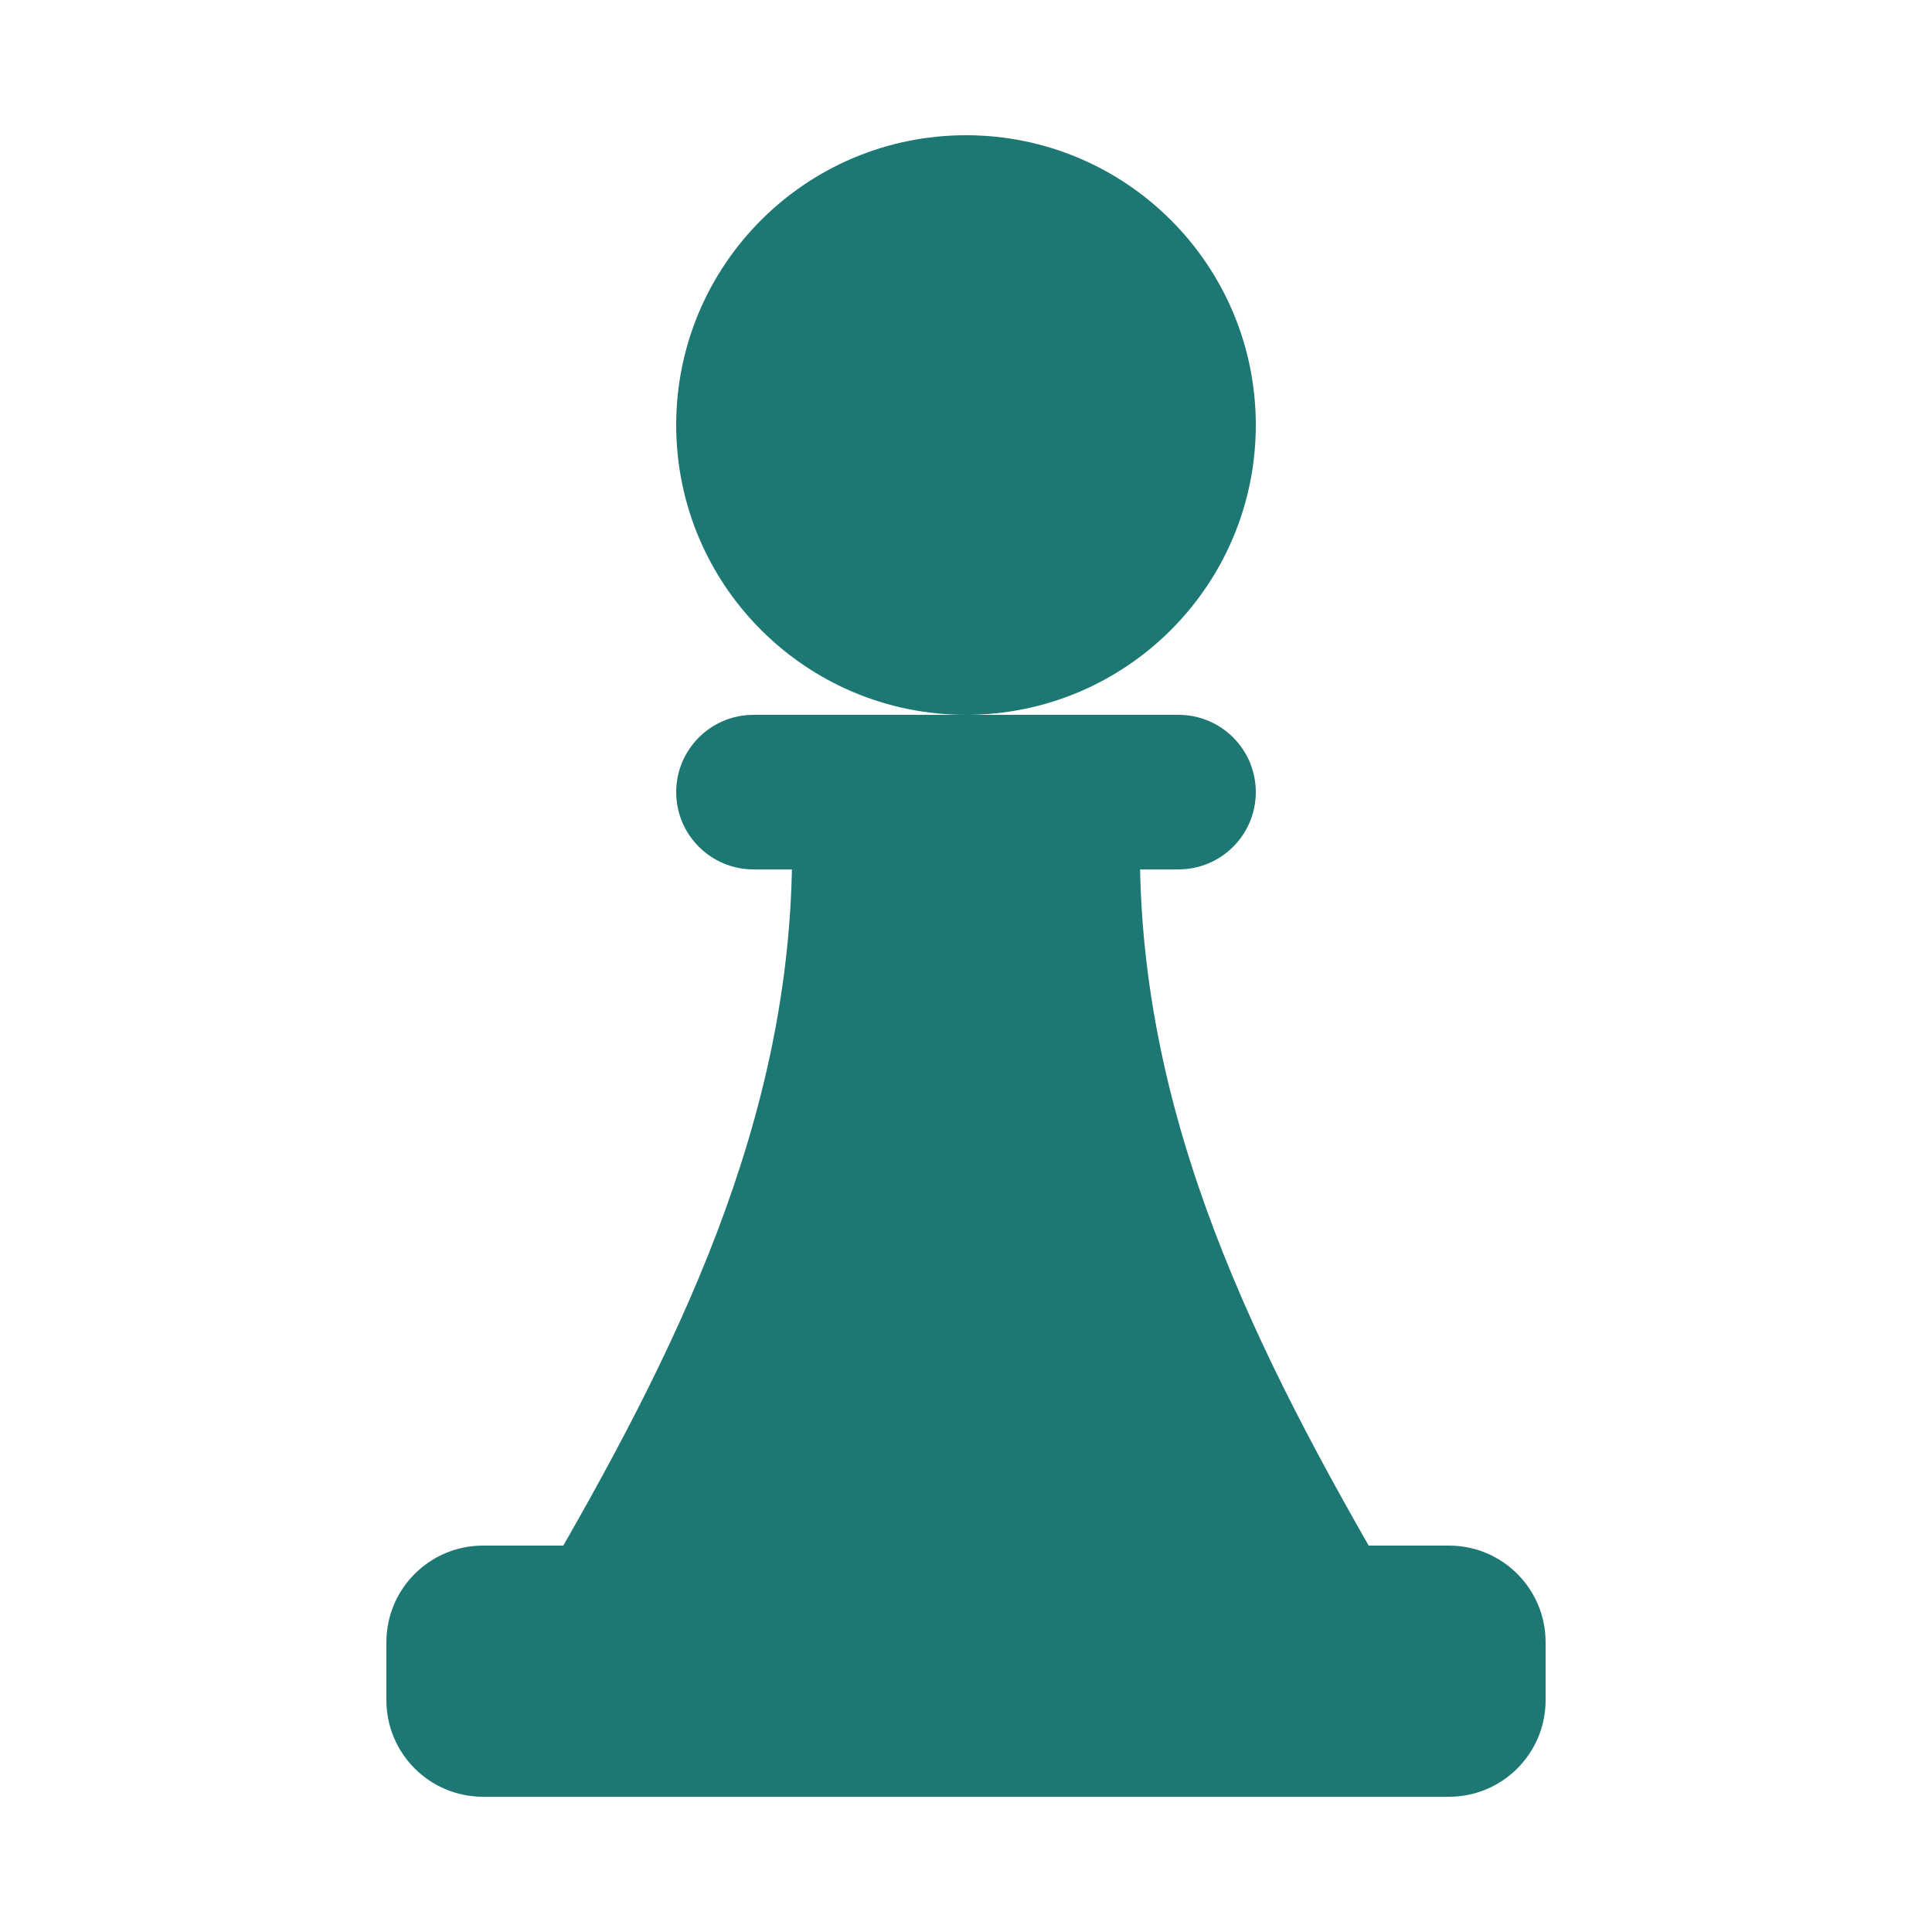
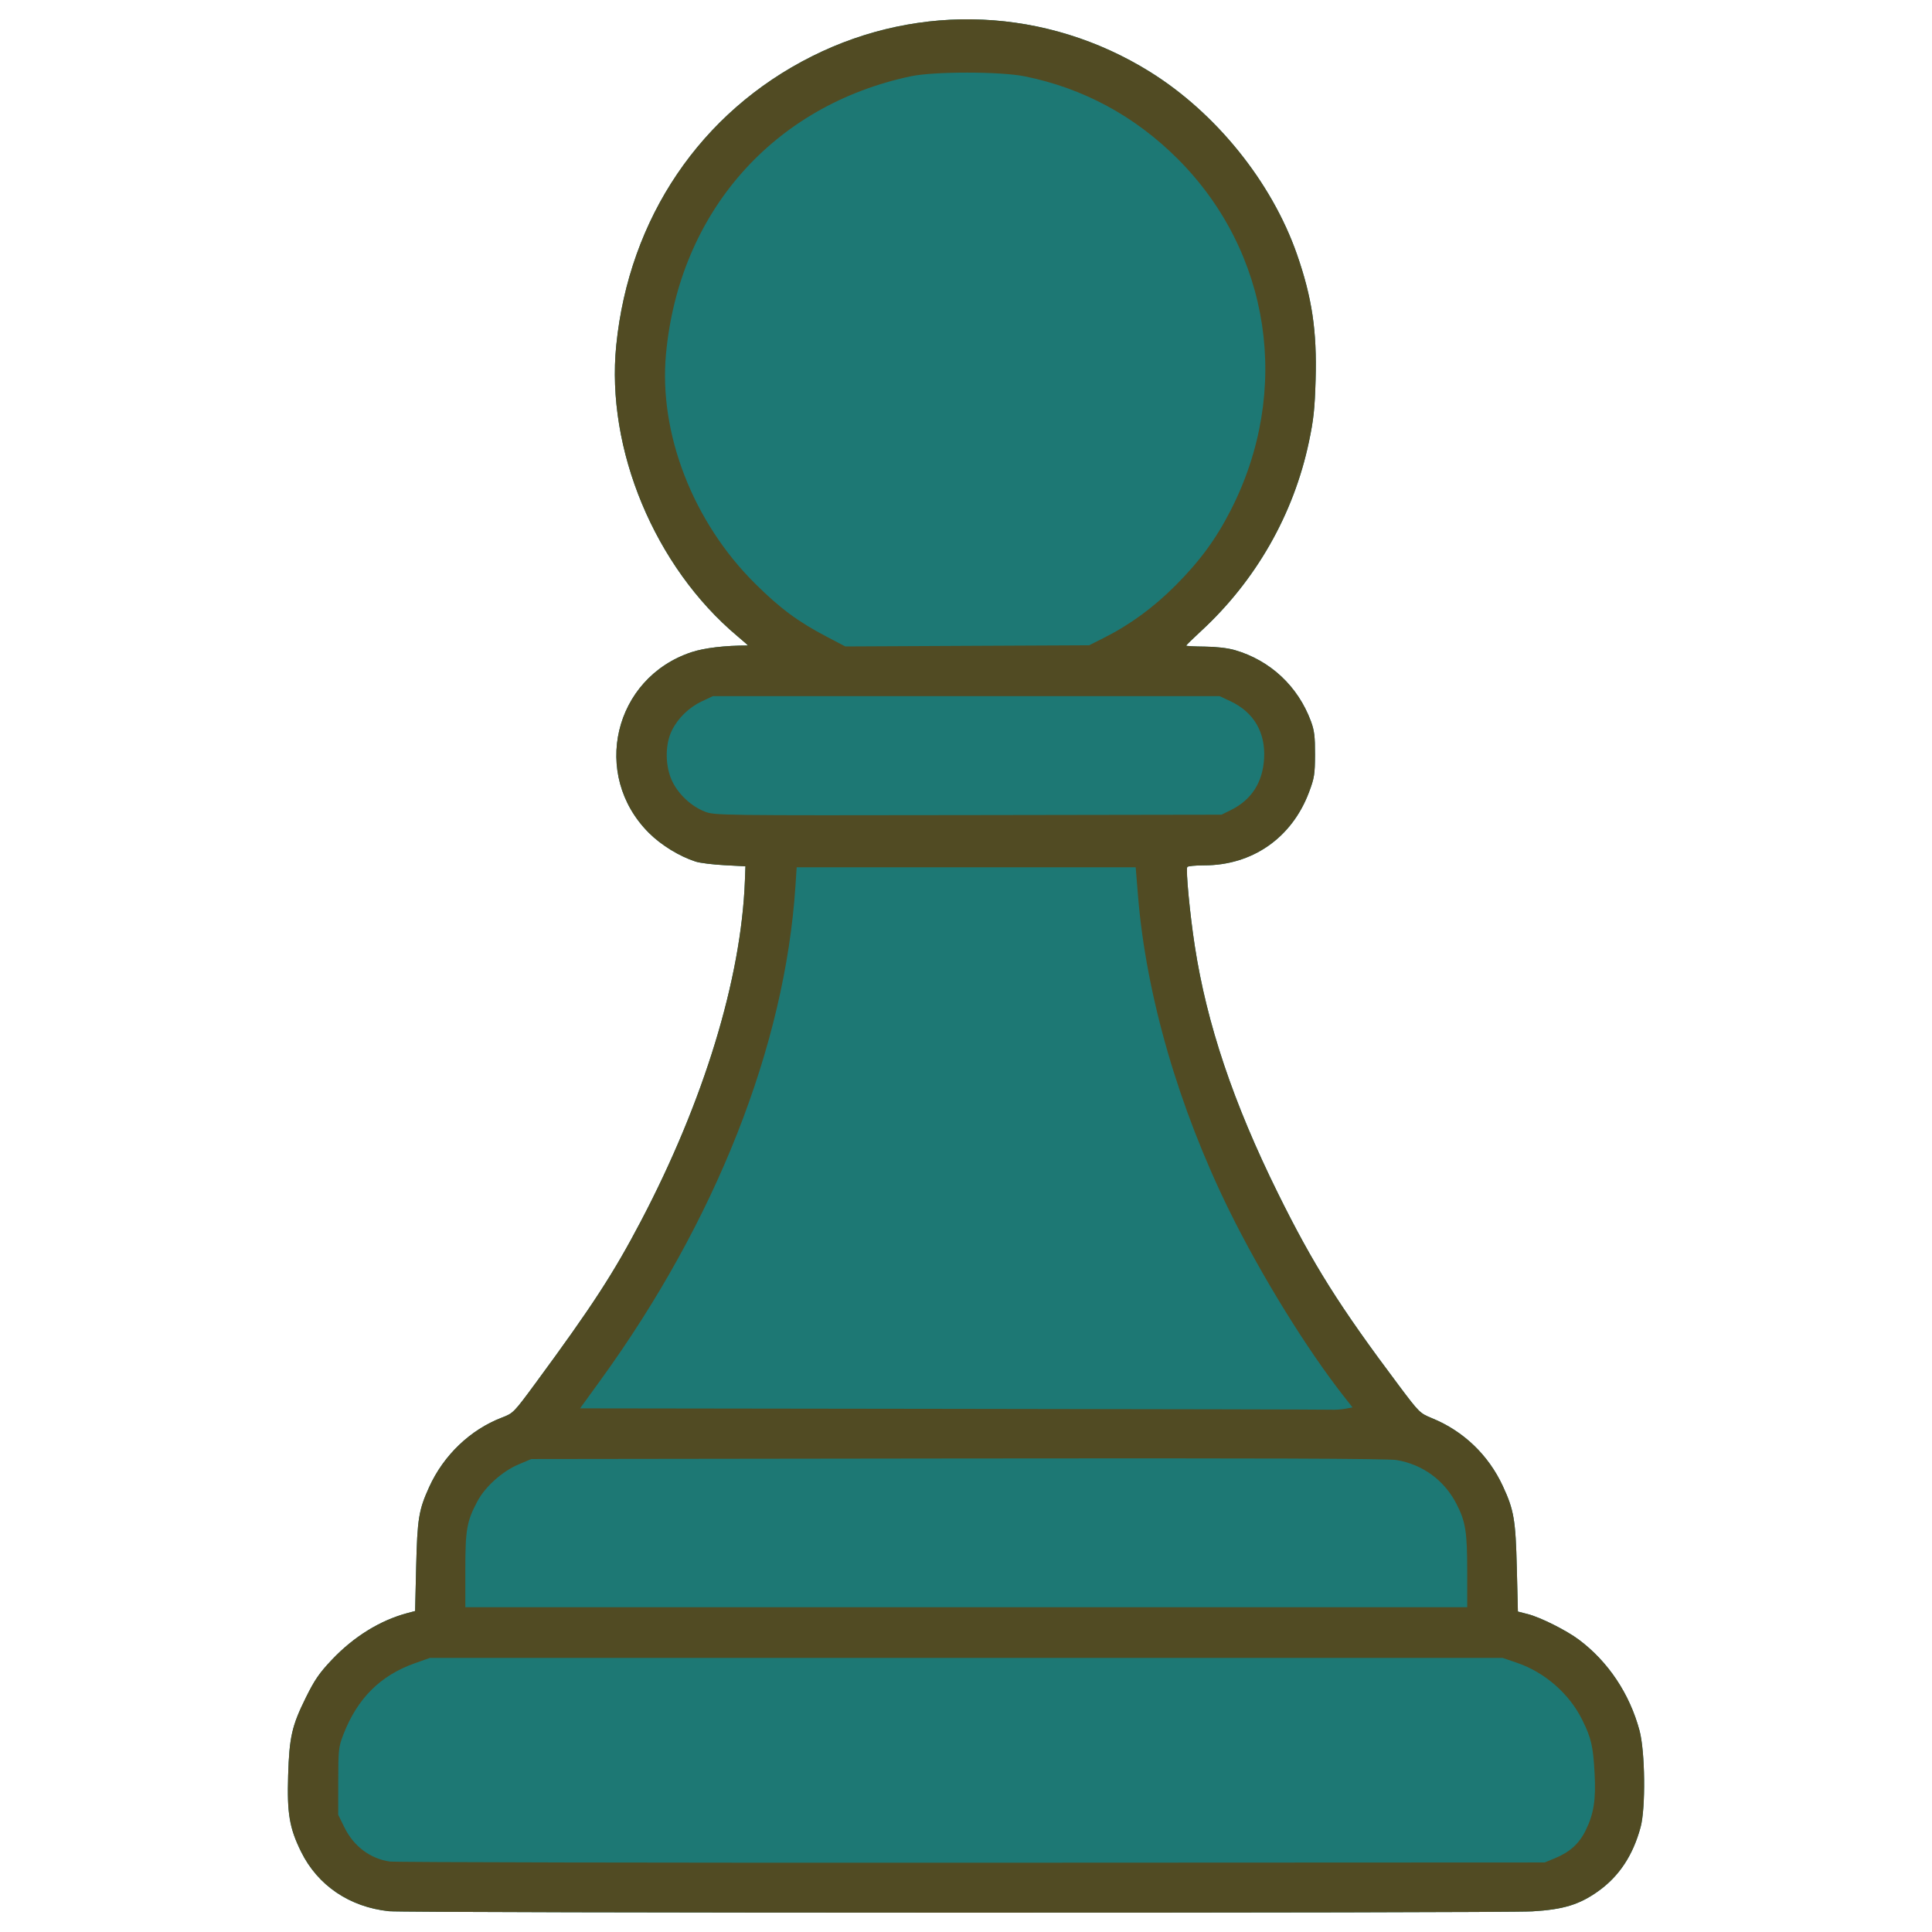
<svg xmlns="http://www.w3.org/2000/svg" viewBox="0 0 100 100" width="100" height="100">
  <g id="body" fill="#1d7874">
-     <circle cx="50" cy="22" r="15" />
-     <rect x="35" y="37" width="30" height="8" rx="4" />
-     <path d="M41 44C41 58 35 70 28 82H72C65 70 59 58 59 44Z" />
-     <rect x="20" y="80" width="60" height="13" rx="5" />
+     <path d="M20.127 98.924C18.091 98.706 16.445 97.591 15.585 95.847C14.981 94.622 14.853 93.868 14.914 91.898C14.975 89.908 15.106 89.332 15.833 87.862C16.285 86.948 16.529 86.593 17.177 85.909C18.308 84.714 19.671 83.871 21.078 83.495L21.486 83.387L21.541 81.086C21.601 78.606 21.674 78.16 22.212 76.973C22.962 75.319 24.343 74 25.982 73.372C26.568 73.148 26.594 73.121 27.742 71.561C30.649 67.609 31.755 65.908 33.176 63.201C36.43 57.001 38.366 50.662 38.556 45.583L38.584 44.84L37.495 44.782C36.896 44.75 36.228 44.667 36.011 44.597C35.167 44.326 34.223 43.747 33.585 43.109C30.581 40.106 31.765 35.09 35.793 33.756C36.456 33.537 37.524 33.41 38.71 33.41C38.728 33.41 38.484 33.193 38.168 32.928C33.894 29.344 31.356 23.249 31.897 17.872C32.56 11.28 36.271 5.8 42.024 2.916C47.632 0.104 54.184 0.402 59.511 3.711C62.933 5.837 65.823 9.42 67.127 13.154C67.911 15.401 68.169 17.128 68.096 19.654C68.052 21.162 67.991 21.729 67.75 22.87C66.959 26.625 65.004 30.051 62.155 32.675C61.737 33.06 61.396 33.394 61.396 33.417C61.396 33.44 61.831 33.463 62.361 33.468C62.961 33.474 63.549 33.543 63.919 33.65C65.751 34.184 67.179 35.519 67.851 37.326C68.03 37.809 68.068 38.114 68.065 39.051C68.061 40.079 68.031 40.268 67.752 41.01C66.862 43.371 64.822 44.791 62.32 44.791C61.872 44.791 61.482 44.829 61.454 44.875C61.369 45.012 61.586 47.298 61.84 48.952C62.459 52.991 63.838 57.092 66.146 61.763C67.973 65.459 69.321 67.602 72.403 71.709C73.46 73.118 73.492 73.149 74.125 73.408C75.745 74.071 77.035 75.305 77.78 76.905C78.361 78.153 78.449 78.66 78.51 81.149L78.566 83.414L79.081 83.546C79.737 83.714 81.075 84.385 81.726 84.872C83.24 86.006 84.351 87.671 84.861 89.572C85.152 90.654 85.185 93.58 84.918 94.57C84.523 96.033 83.807 97.115 82.723 97.889C81.749 98.584 80.916 98.838 79.312 98.932C77.676 99.028 21.024 99.02 20.127 98.924Z" />
+   </g>
+   <g id="details" fill="#514b23">
+     <path d="M20.127 98.924C18.091 98.706 16.445 97.591 15.585 95.847C14.981 94.622 14.853 93.868 14.914 91.898C14.975 89.908 15.106 89.332 15.833 87.862C16.285 86.948 16.529 86.593 17.177 85.909C18.308 84.714 19.671 83.871 21.078 83.495L21.486 83.387L21.541 81.086C21.601 78.606 21.674 78.16 22.212 76.973C22.962 75.319 24.343 74 25.982 73.372C26.568 73.148 26.594 73.121 27.742 71.561C30.649 67.609 31.755 65.908 33.176 63.201C36.43 57.001 38.366 50.662 38.556 45.583L38.584 44.84L37.495 44.782C36.896 44.75 36.228 44.667 36.011 44.597C35.167 44.326 34.223 43.747 33.585 43.109C30.581 40.106 31.765 35.09 35.793 33.756C36.456 33.537 37.524 33.41 38.71 33.41C38.728 33.41 38.484 33.193 38.168 32.928C33.894 29.344 31.356 23.249 31.897 17.872C32.56 11.28 36.27 5.8 42.024 2.916C47.632 0.104 54.184 0.402 59.511 3.711C62.933 5.837 65.823 9.42 67.127 13.154C67.911 15.401 68.169 17.128 68.096 19.654C68.052 21.162 67.991 21.729 67.75 22.87C66.959 26.625 65.004 30.051 62.155 32.675C61.737 33.06 61.395 33.394 61.396 33.417C61.396 33.44 61.83 33.463 62.361 33.468C62.961 33.474 63.549 33.543 63.919 33.65C65.751 34.184 67.179 35.519 67.851 37.326C68.03 37.809 68.068 38.114 68.065 39.051C68.061 40.079 68.031 40.268 67.752 41.01C66.862 43.371 64.822 44.791 62.32 44.791C61.872 44.791 61.482 44.829 61.454 44.875C61.369 45.012 61.586 47.298 61.84 48.952C62.459 52.991 63.838 57.092 66.146 61.763C67.973 65.459 69.321 67.602 72.403 71.709C73.46 73.118 73.492 73.149 74.125 73.408C75.745 74.071 77.035 75.305 77.78 76.905C78.361 78.153 78.448 78.66 78.51 81.149L78.566 83.414L79.081 83.546C79.737 83.714 81.075 84.385 81.726 84.872C83.24 86.006 84.351 87.671 84.861 89.572C85.152 90.654 85.185 93.58 84.918 94.57C84.523 96.033 83.807 97.115 82.723 97.889C81.749 98.584 80.916 98.838 79.312 98.932C77.676 99.028 21.024 99.02 20.127 98.924ZM80.468 96.189C81.254 95.866 81.735 95.432 82.075 94.738C82.494 93.884 82.609 93.152 82.537 91.799C82.462 90.394 82.365 89.969 81.904 89.034C81.236 87.676 79.964 86.56 78.526 86.069L77.774 85.812H50.014H22.255L21.48 86.086C19.682 86.722 18.493 87.909 17.766 89.796C17.525 90.422 17.509 90.571 17.507 92.197L17.505 93.931L17.831 94.594C18.309 95.564 19.159 96.203 20.173 96.353C20.447 96.394 34.01 96.421 50.312 96.414L79.952 96.401ZM75.943 81.363C75.943 79.27 75.86 78.75 75.374 77.818C74.744 76.607 73.63 75.798 72.281 75.571C71.825 75.494 65.21 75.471 49.569 75.491L27.5 75.519L26.841 75.798C25.996 76.156 25.111 76.95 24.707 77.713C24.159 78.747 24.085 79.171 24.085 81.277V83.189H50.014H75.943ZM69.634 72.916L70.006 72.847L69.572 72.295C67.63 69.824 65.267 65.993 63.621 62.647C61.007 57.331 59.329 51.547 58.906 46.399L58.783 44.89H50.009H41.236L41.172 45.864C40.631 54.127 37.048 63.207 31.082 71.437L30.024 72.896L49.297 72.922C59.897 72.935 68.726 72.955 68.916 72.966C69.107 72.976 69.43 72.954 69.634 72.916ZM63.717 41.925C64.78 41.398 65.361 40.492 65.43 39.256C65.506 37.903 64.891 36.859 63.687 36.295L63.127 36.032H50.014H36.901L36.342 36.294C35.659 36.615 35.092 37.165 34.772 37.818C34.411 38.556 34.424 39.685 34.804 40.458C35.138 41.138 35.795 41.744 36.491 42.012C36.991 42.205 37.243 42.209 50.113 42.189L63.226 42.168ZM57.134 33.017C58.491 32.334 59.708 31.444 60.851 30.297C62.111 29.031 62.941 27.9 63.704 26.405C66.861 20.225 65.774 13.038 60.954 8.22C58.732 6 56.054 4.557 53.033 3.95C51.763 3.696 48.342 3.694 47.144 3.948C40.032 5.454 35.155 10.985 34.472 18.32C34.09 22.426 35.865 27.008 39.071 30.194C40.369 31.484 41.3 32.176 42.791 32.956L43.753 33.46L50.064 33.429L56.376 33.399Z" />
  </g>
</svg>
